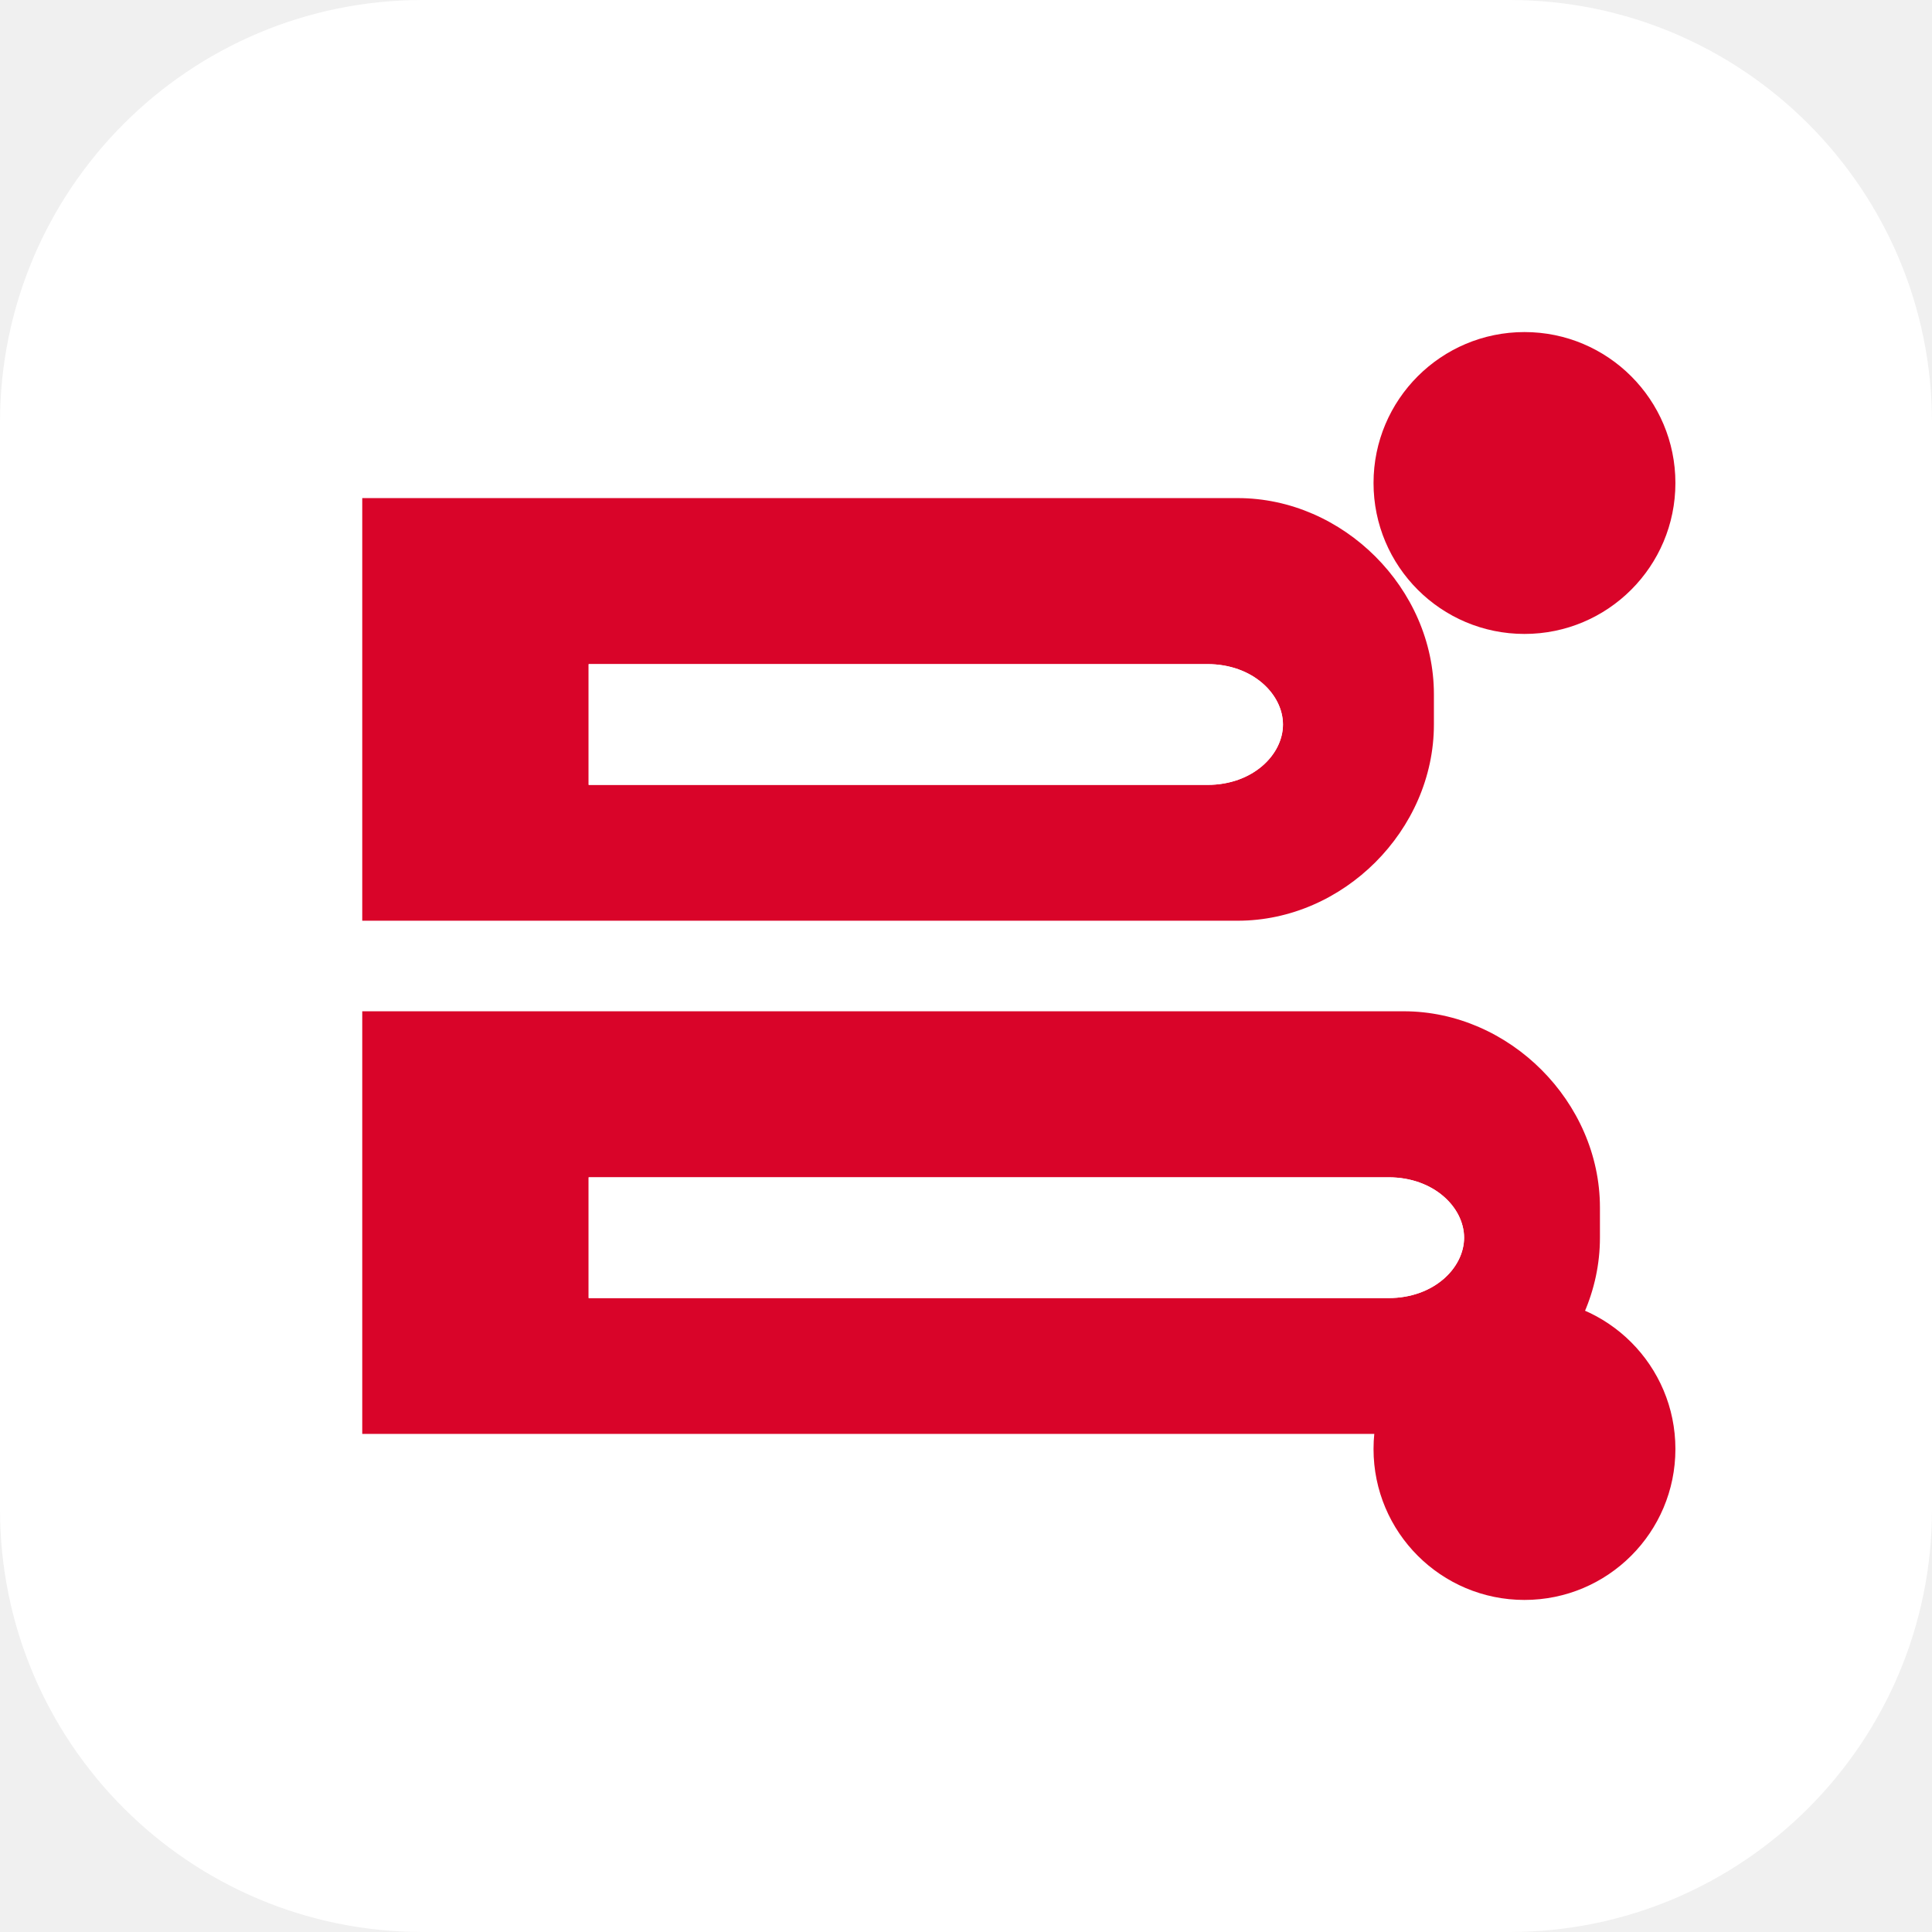
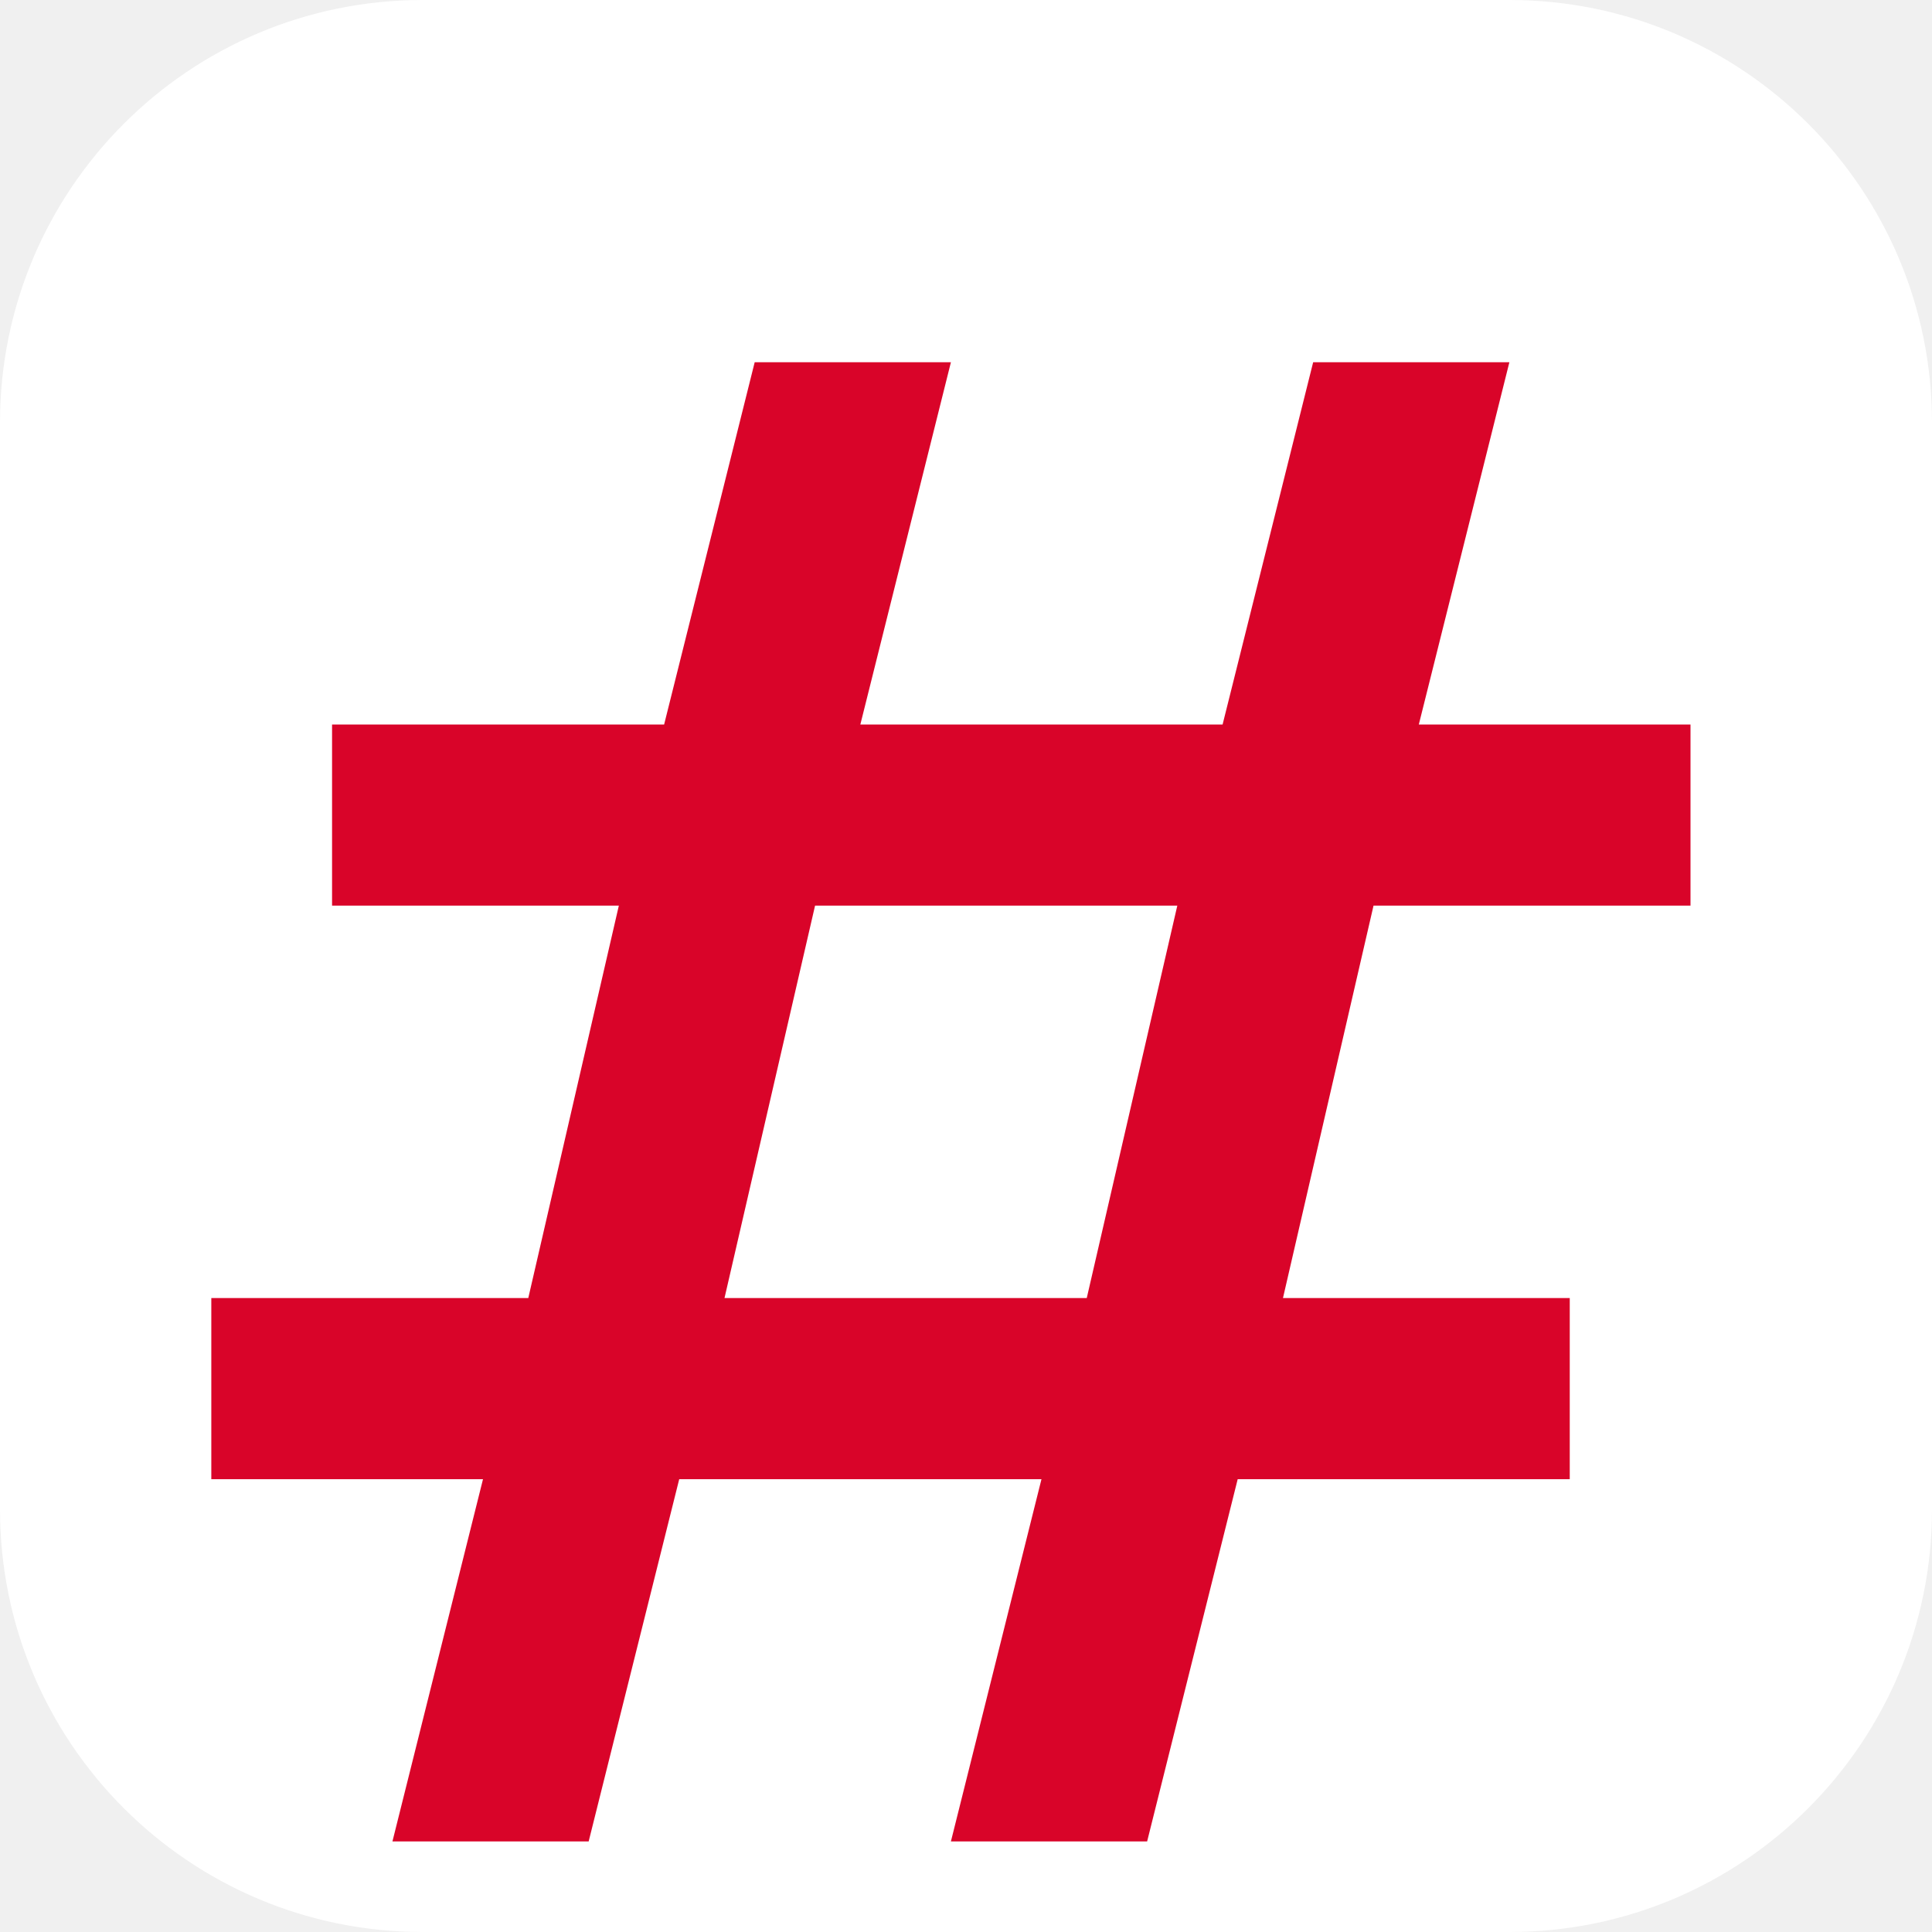
<svg xmlns="http://www.w3.org/2000/svg" width="128" height="128" viewBox="0 0 128 128">
  <rect width="128" height="128" rx="28" fill="#ffffff" />
-   <path fill="#d90429" d="M24 33h58c7 0 13 6 13 13v2c0 7-6 13-13 13H24V33zm0 34h69c7 0 13 6 13 13v2c0 7-6 13-13 13H24V67zm56-23H39v8h41c3 0 5-2 5-4s-2-4-5-4zm12 34H39v8h53c3 0 5-2 5-4s-2-4-5-4z" />
-   <path fill="#ffffff" d="M39 44h41c3 0 5 2 5 4s-2 4-5 4H39v-8zm0 34h53c3 0 5 2 5 4s-2 4-5 4H39v-8z" />
-   <circle cx="101" cy="32" r="10" fill="#d90429" />
-   <circle cx="101" cy="96" r="10" fill="#d90429" />
+   <path fill="#d90429" d="M50 24h13l-6 24h24l6-24h13l-6 24h18v12H91l-6 26h19v12H82l-6 24H63l6-24H45l-6 24H26l6-24H14V86h21l6-26H22V48h22l6-24zm4 36-6 26h24l6-26H54z" />
</svg>
